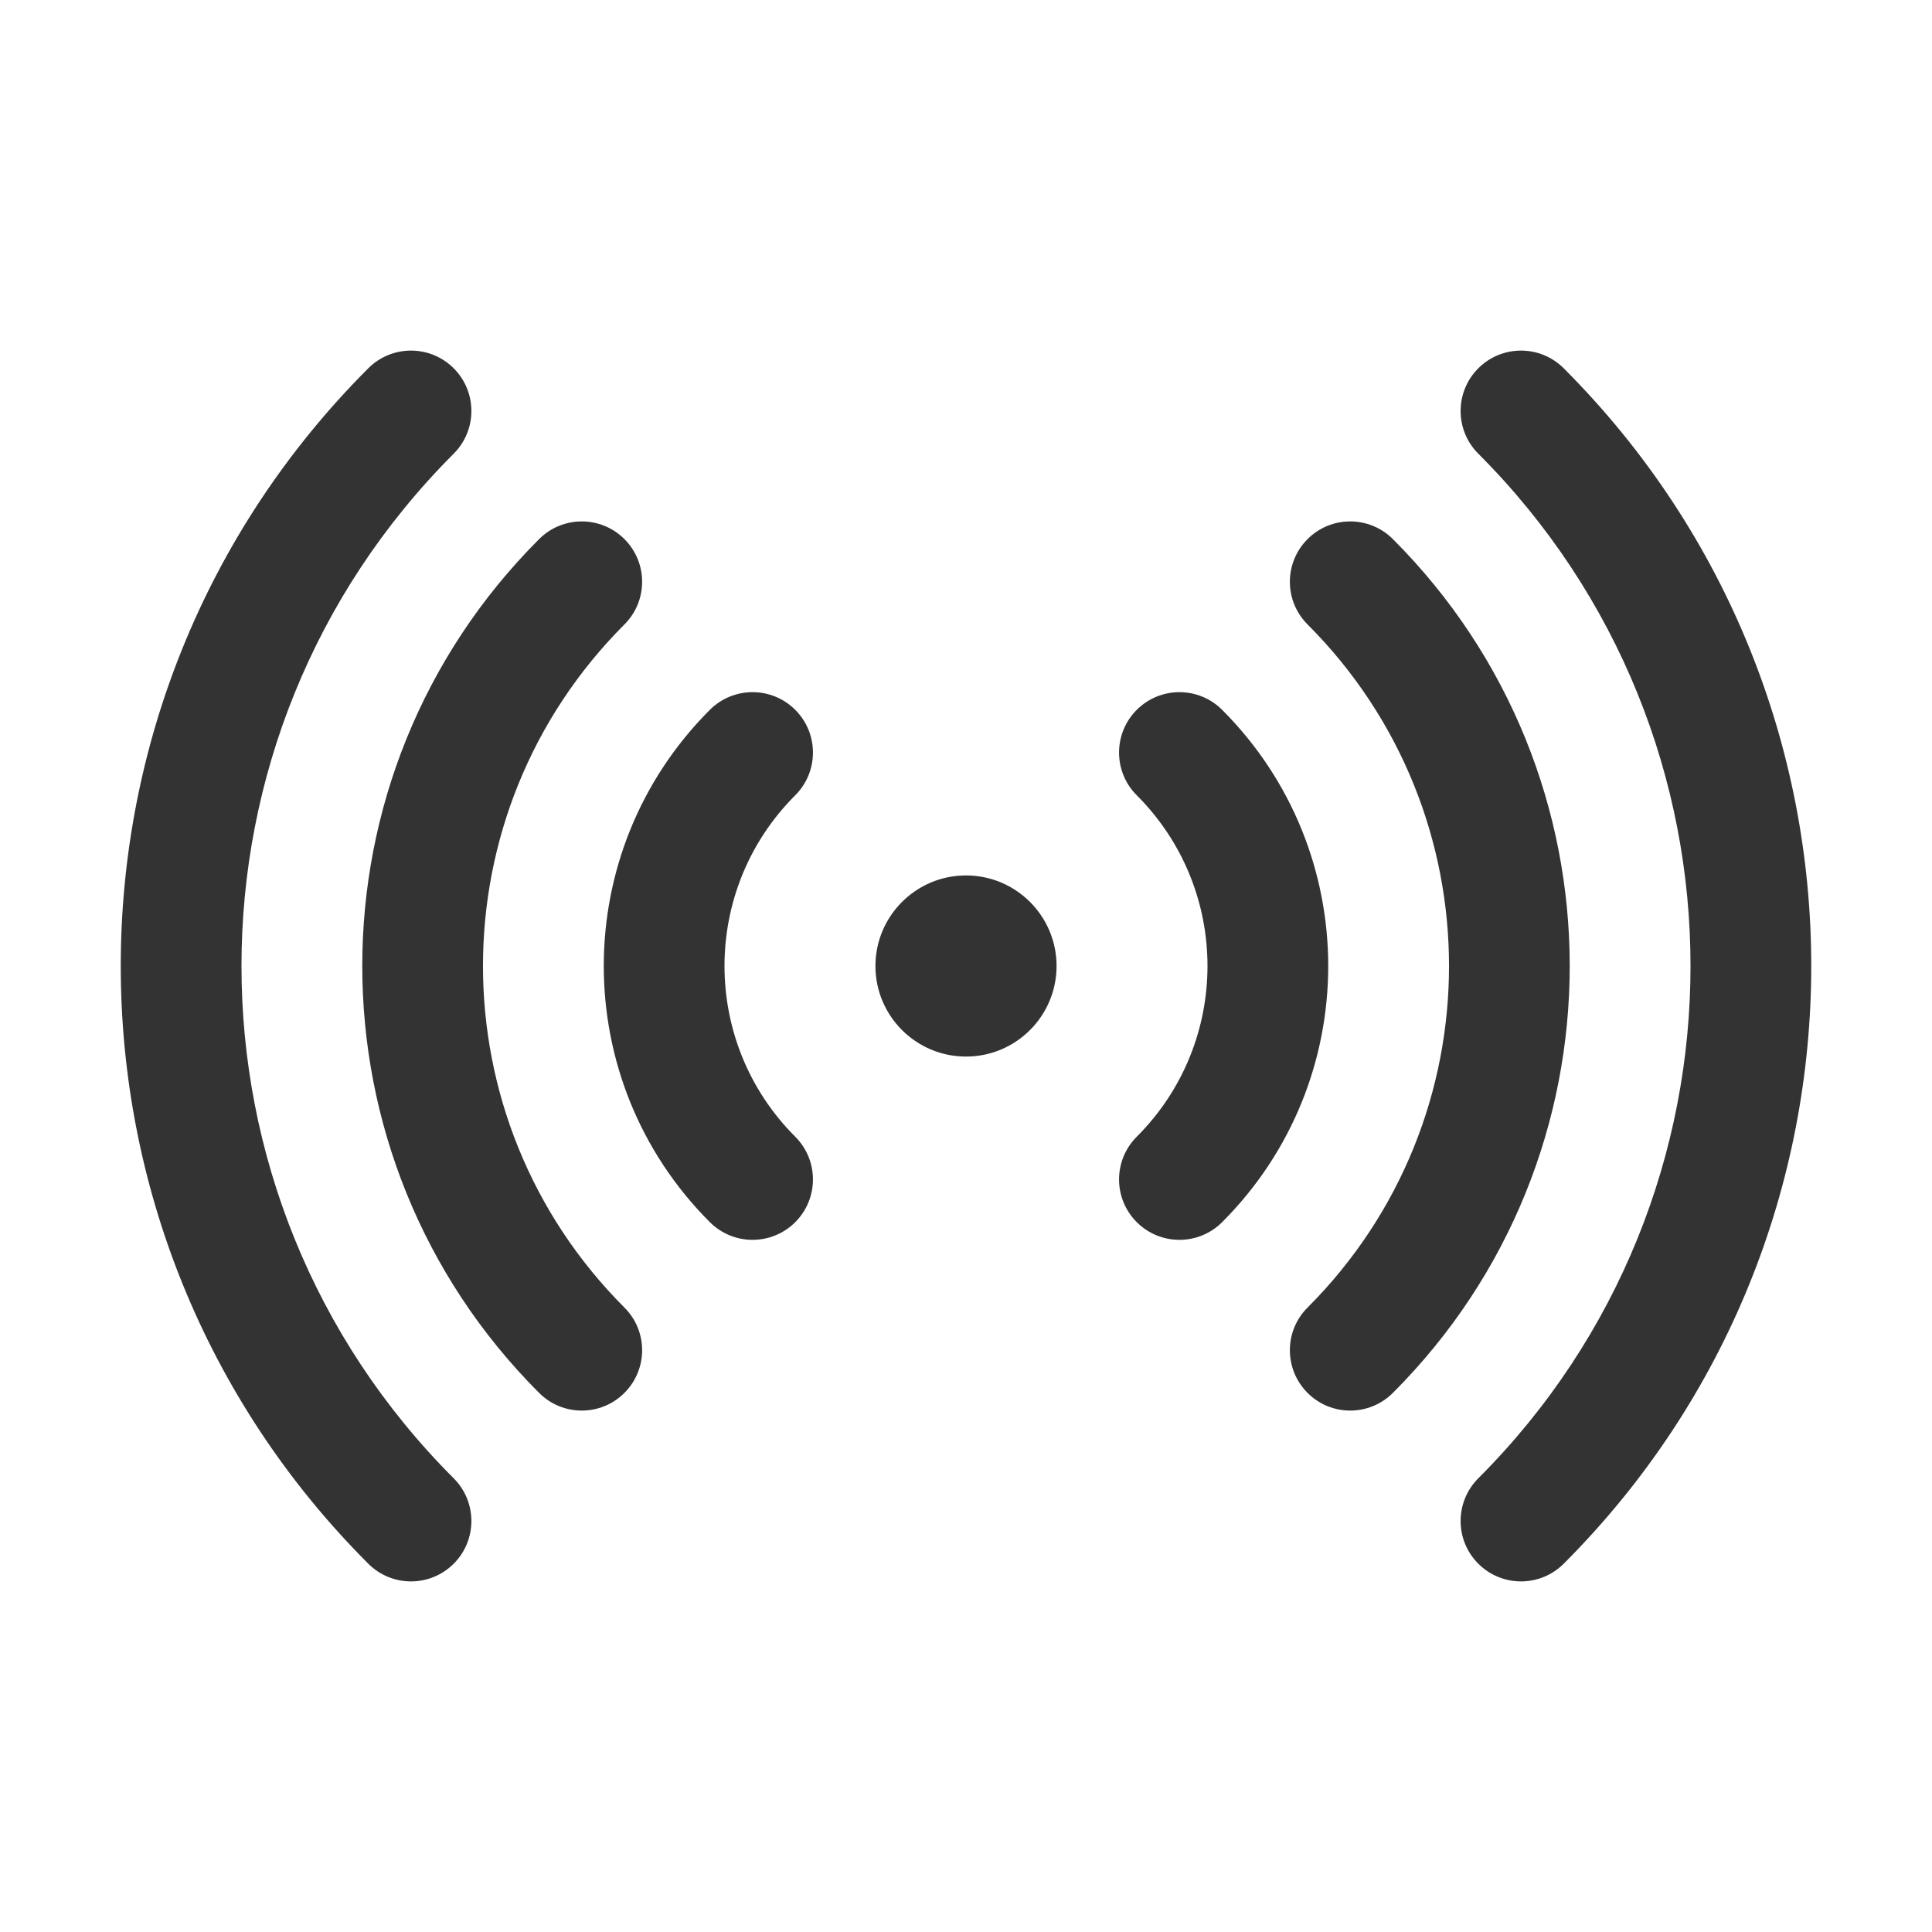
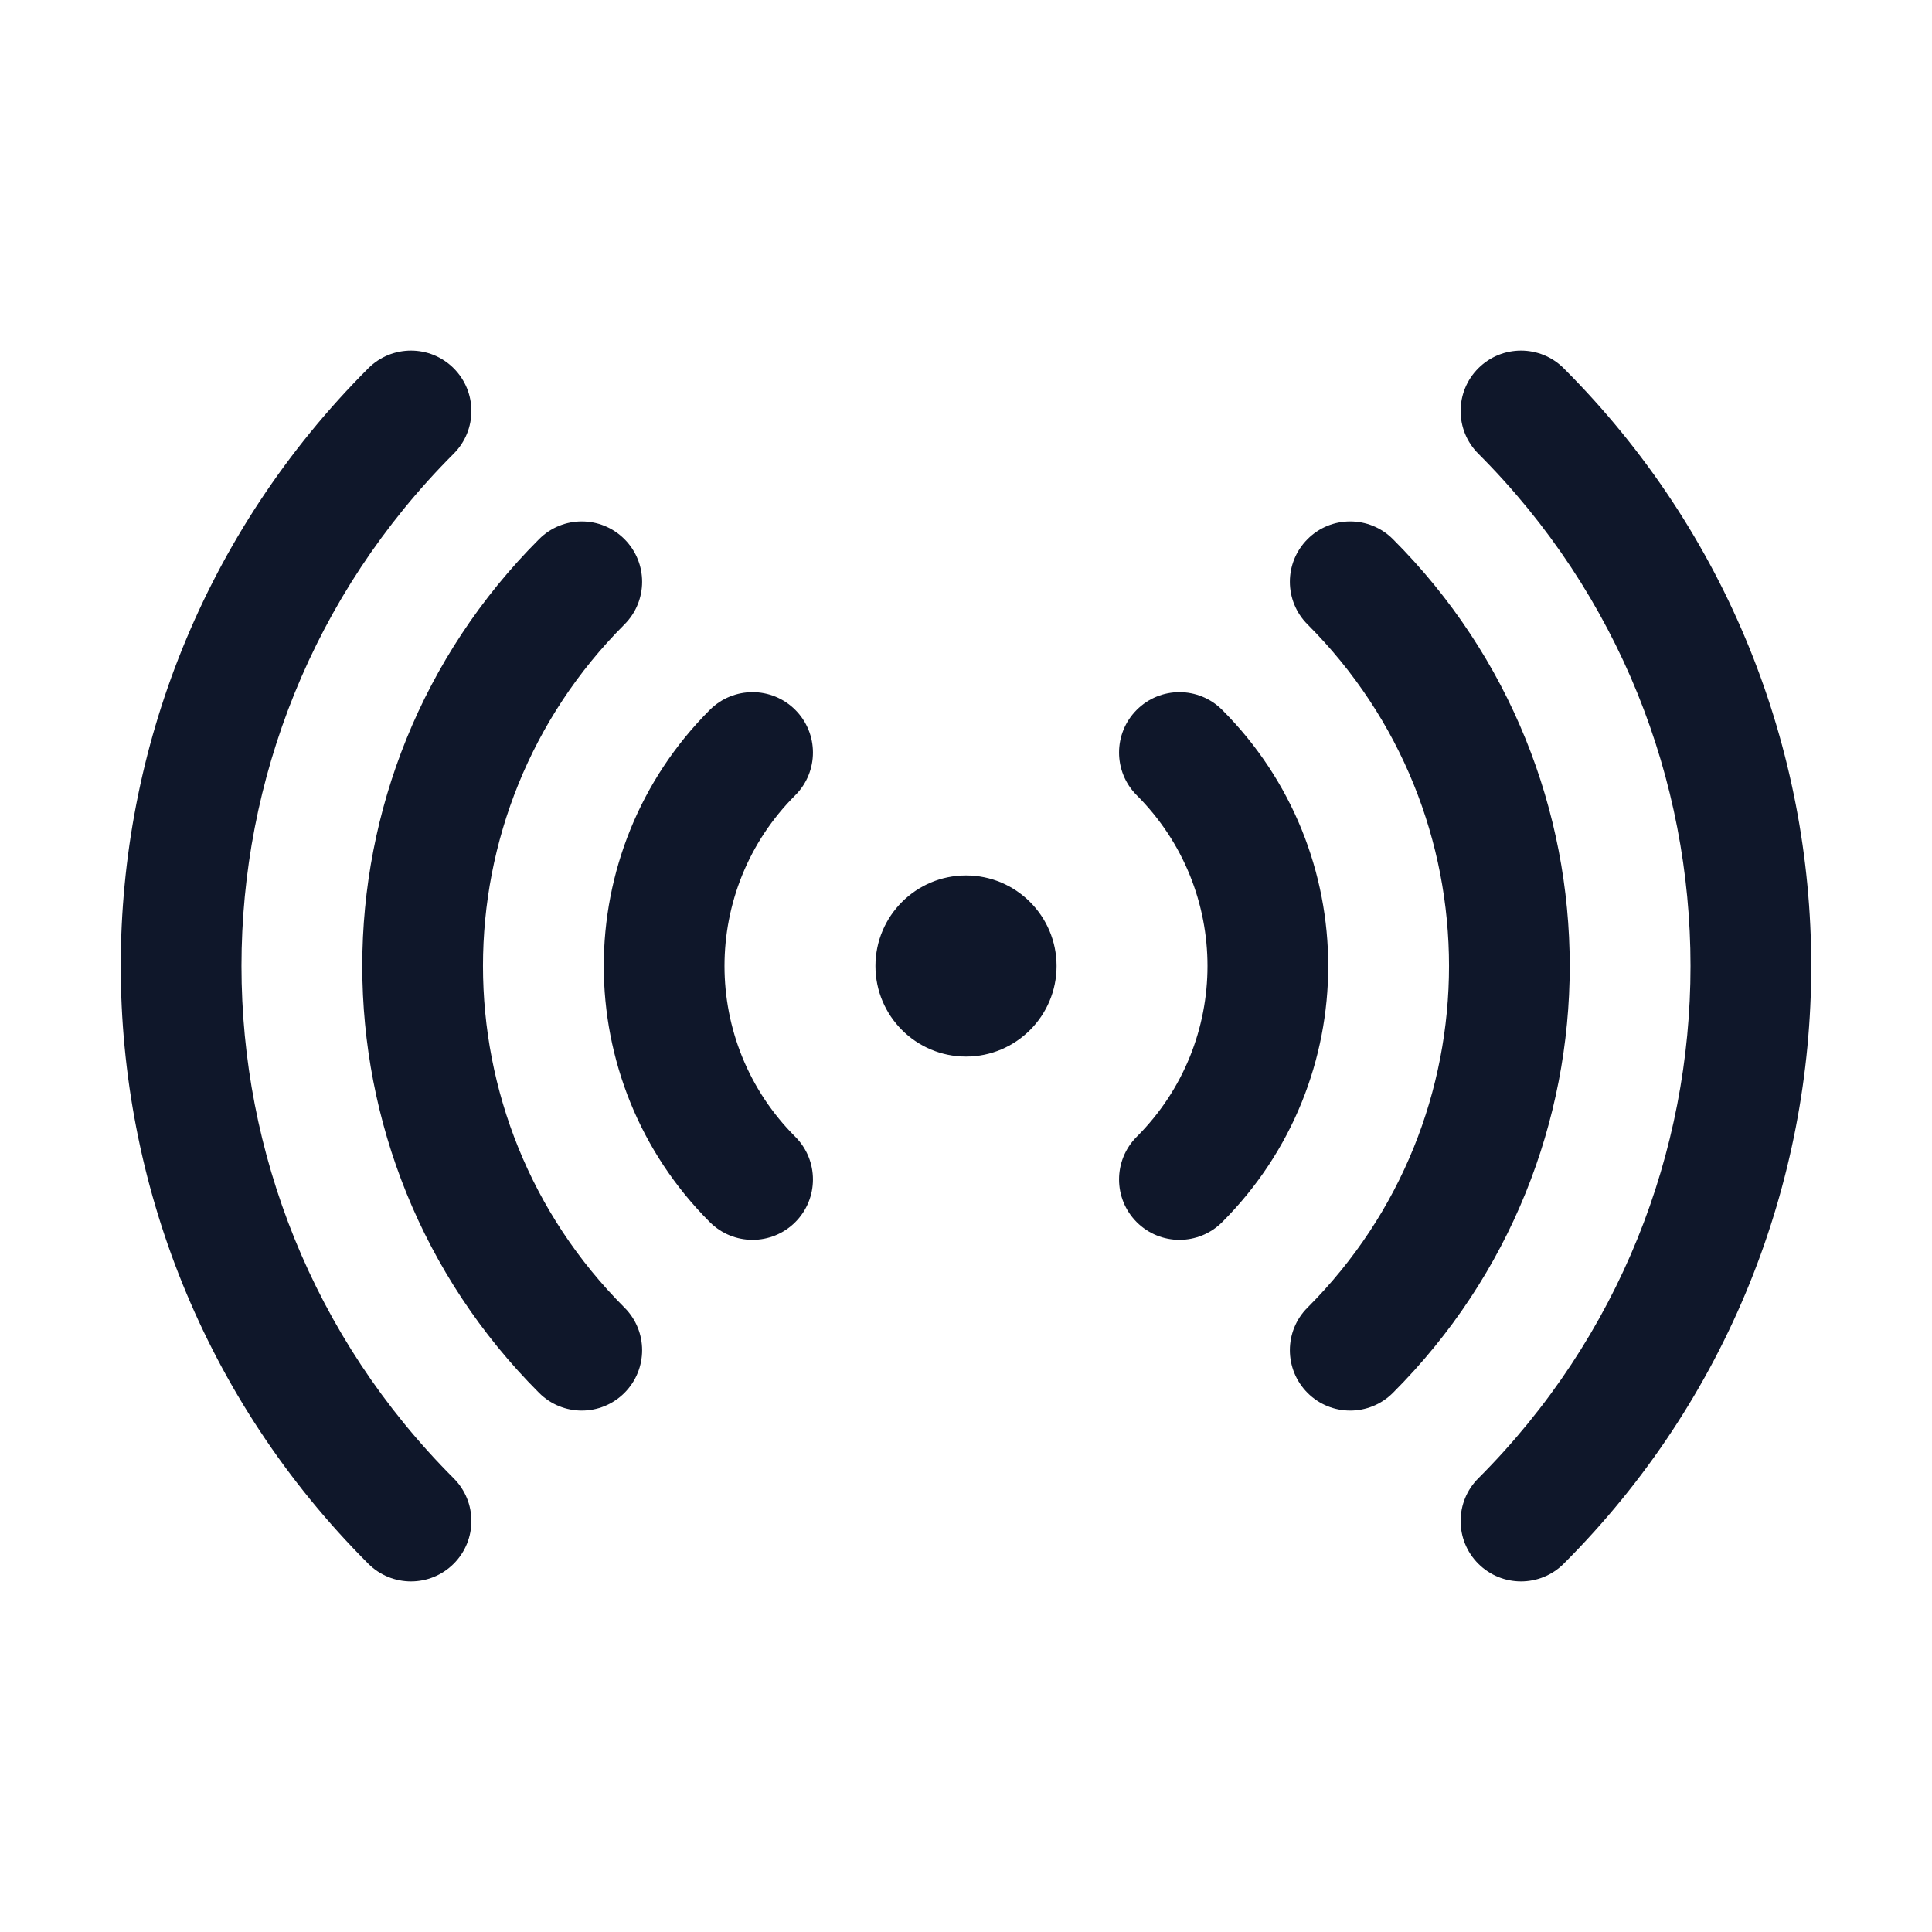
<svg xmlns="http://www.w3.org/2000/svg" width="24" height="24" viewBox="0 0 24 24" fill="none">
-   <path fill-rule="evenodd" clip-rule="evenodd" d="M5.636 4.575C5.929 4.868 5.929 5.343 5.636 5.636C2.121 9.151 2.121 14.849 5.636 18.364C5.929 18.657 5.929 19.132 5.636 19.425C5.343 19.718 4.868 19.718 4.575 19.425C0.475 15.324 0.475 8.676 4.575 4.575C4.868 4.282 5.343 4.282 5.636 4.575ZM18.364 4.575C18.657 4.282 19.132 4.282 19.425 4.575C23.525 8.676 23.525 15.324 19.425 19.425C19.132 19.718 18.657 19.718 18.364 19.425C18.071 19.132 18.071 18.657 18.364 18.364C21.879 14.849 21.879 9.151 18.364 5.636C18.071 5.343 18.071 4.868 18.364 4.575ZM7.757 6.697C8.05 6.99 8.05 7.464 7.757 7.757C5.414 10.101 5.414 13.899 7.757 16.243C8.05 16.535 8.05 17.01 7.757 17.303C7.464 17.596 6.99 17.596 6.697 17.303C3.768 14.374 3.768 9.626 6.697 6.697C6.99 6.404 7.464 6.404 7.757 6.697ZM16.243 6.697C16.535 6.404 17.01 6.404 17.303 6.697C20.232 9.626 20.232 14.374 17.303 17.303C17.01 17.596 16.535 17.596 16.243 17.303C15.95 17.01 15.95 16.535 16.243 16.243C18.586 13.899 18.586 10.101 16.243 7.757C15.95 7.464 15.95 6.99 16.243 6.697ZM9.879 8.818C10.172 9.111 10.172 9.586 9.879 9.879C8.707 11.05 8.707 12.95 9.879 14.121C10.172 14.414 10.172 14.889 9.879 15.182C9.586 15.475 9.111 15.475 8.818 15.182C7.061 13.425 7.061 10.575 8.818 8.818C9.111 8.525 9.586 8.525 9.879 8.818ZM14.121 8.818C14.414 8.525 14.889 8.525 15.182 8.818C16.939 10.575 16.939 13.425 15.182 15.182C14.889 15.475 14.414 15.475 14.121 15.182C13.828 14.889 13.828 14.414 14.121 14.121C15.293 12.95 15.293 11.05 14.121 9.879C13.828 9.586 13.828 9.111 14.121 8.818ZM10.875 12C10.875 11.379 11.379 10.875 12 10.875C12.621 10.875 13.125 11.379 13.125 12C13.125 12.621 12.621 13.125 12 13.125C11.379 13.125 10.875 12.621 10.875 12Z" fill="#333333" />
+   <g id="heroicons-solid/signal">
+     <path id="Vector (Stroke)" fill-rule="evenodd" clip-rule="evenodd" d="M5.636 4.575C5.929 4.868 5.929 5.343 5.636 5.636C2.121 9.151 2.121 14.849 5.636 18.364C5.929 18.657 5.929 19.132 5.636 19.425C5.343 19.718 4.868 19.718 4.575 19.425C0.475 15.324 0.475 8.676 4.575 4.575C4.868 4.282 5.343 4.282 5.636 4.575ZM18.364 4.575C18.657 4.282 19.132 4.282 19.425 4.575C23.525 8.676 23.525 15.324 19.425 19.425C19.132 19.718 18.657 19.718 18.364 19.425C18.071 19.132 18.071 18.657 18.364 18.364C21.879 14.849 21.879 9.151 18.364 5.636C18.071 5.343 18.071 4.868 18.364 4.575ZM7.757 6.697C8.05 6.99 8.05 7.464 7.757 7.757C5.414 10.101 5.414 13.899 7.757 16.243C8.05 16.535 8.05 17.01 7.757 17.303C7.464 17.596 6.99 17.596 6.697 17.303C3.768 14.374 3.768 9.626 6.697 6.697C6.99 6.404 7.464 6.404 7.757 6.697ZM16.243 6.697C16.535 6.404 17.01 6.404 17.303 6.697C20.232 9.626 20.232 14.374 17.303 17.303C17.01 17.596 16.535 17.596 16.243 17.303C15.95 17.01 15.95 16.535 16.243 16.243C18.586 13.899 18.586 10.101 16.243 7.757C15.95 7.464 15.95 6.99 16.243 6.697ZM9.879 8.818C10.172 9.111 10.172 9.586 9.879 9.879C8.707 11.05 8.707 12.95 9.879 14.121C10.172 14.414 10.172 14.889 9.879 15.182C9.586 15.475 9.111 15.475 8.818 15.182C7.061 13.425 7.061 10.575 8.818 8.818C9.111 8.525 9.586 8.525 9.879 8.818ZM14.121 8.818C14.414 8.525 14.889 8.525 15.182 8.818C16.939 10.575 16.939 13.425 15.182 15.182C14.889 15.475 14.414 15.475 14.121 15.182C13.828 14.889 13.828 14.414 14.121 14.121C15.293 12.95 15.293 11.05 14.121 9.879C13.828 9.586 13.828 9.111 14.121 8.818ZM10.875 12C10.875 11.379 11.379 10.875 12 10.875C12.621 10.875 13.125 11.379 13.125 12C13.125 12.621 12.621 13.125 12 13.125C11.379 13.125 10.875 12.621 10.875 12Z" fill="#0F172A" />
+   </g>
</svg>
